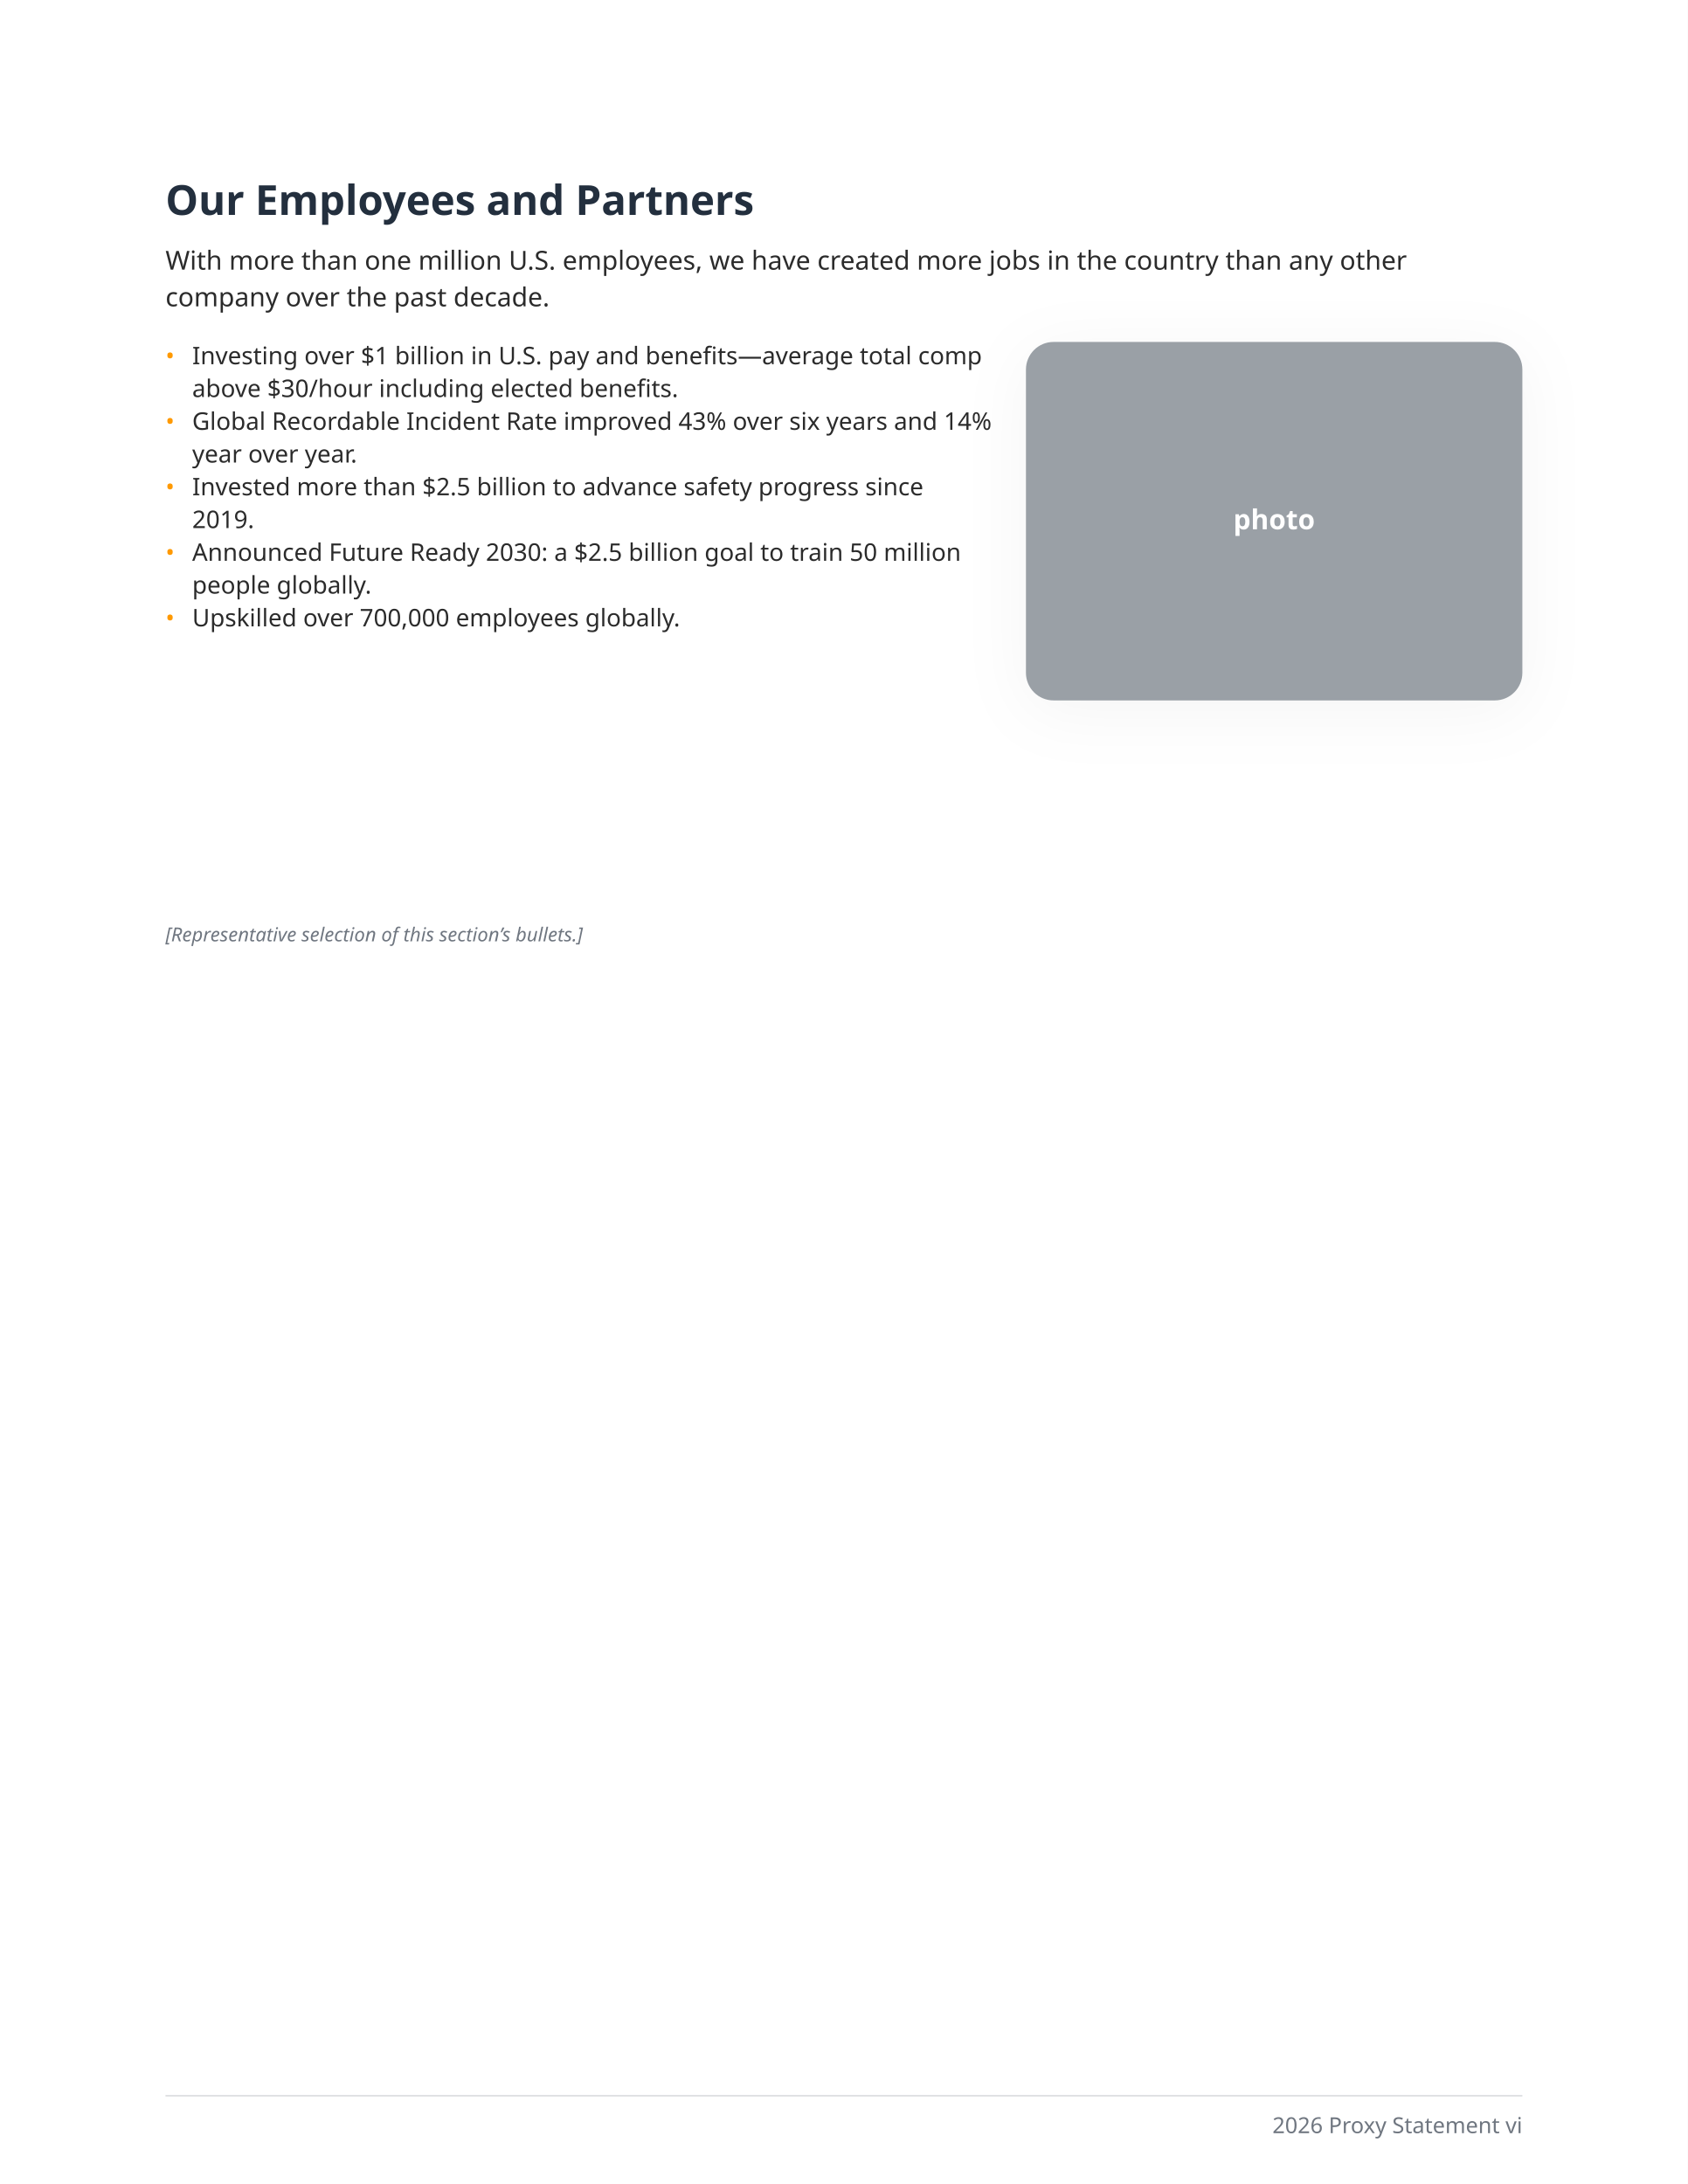
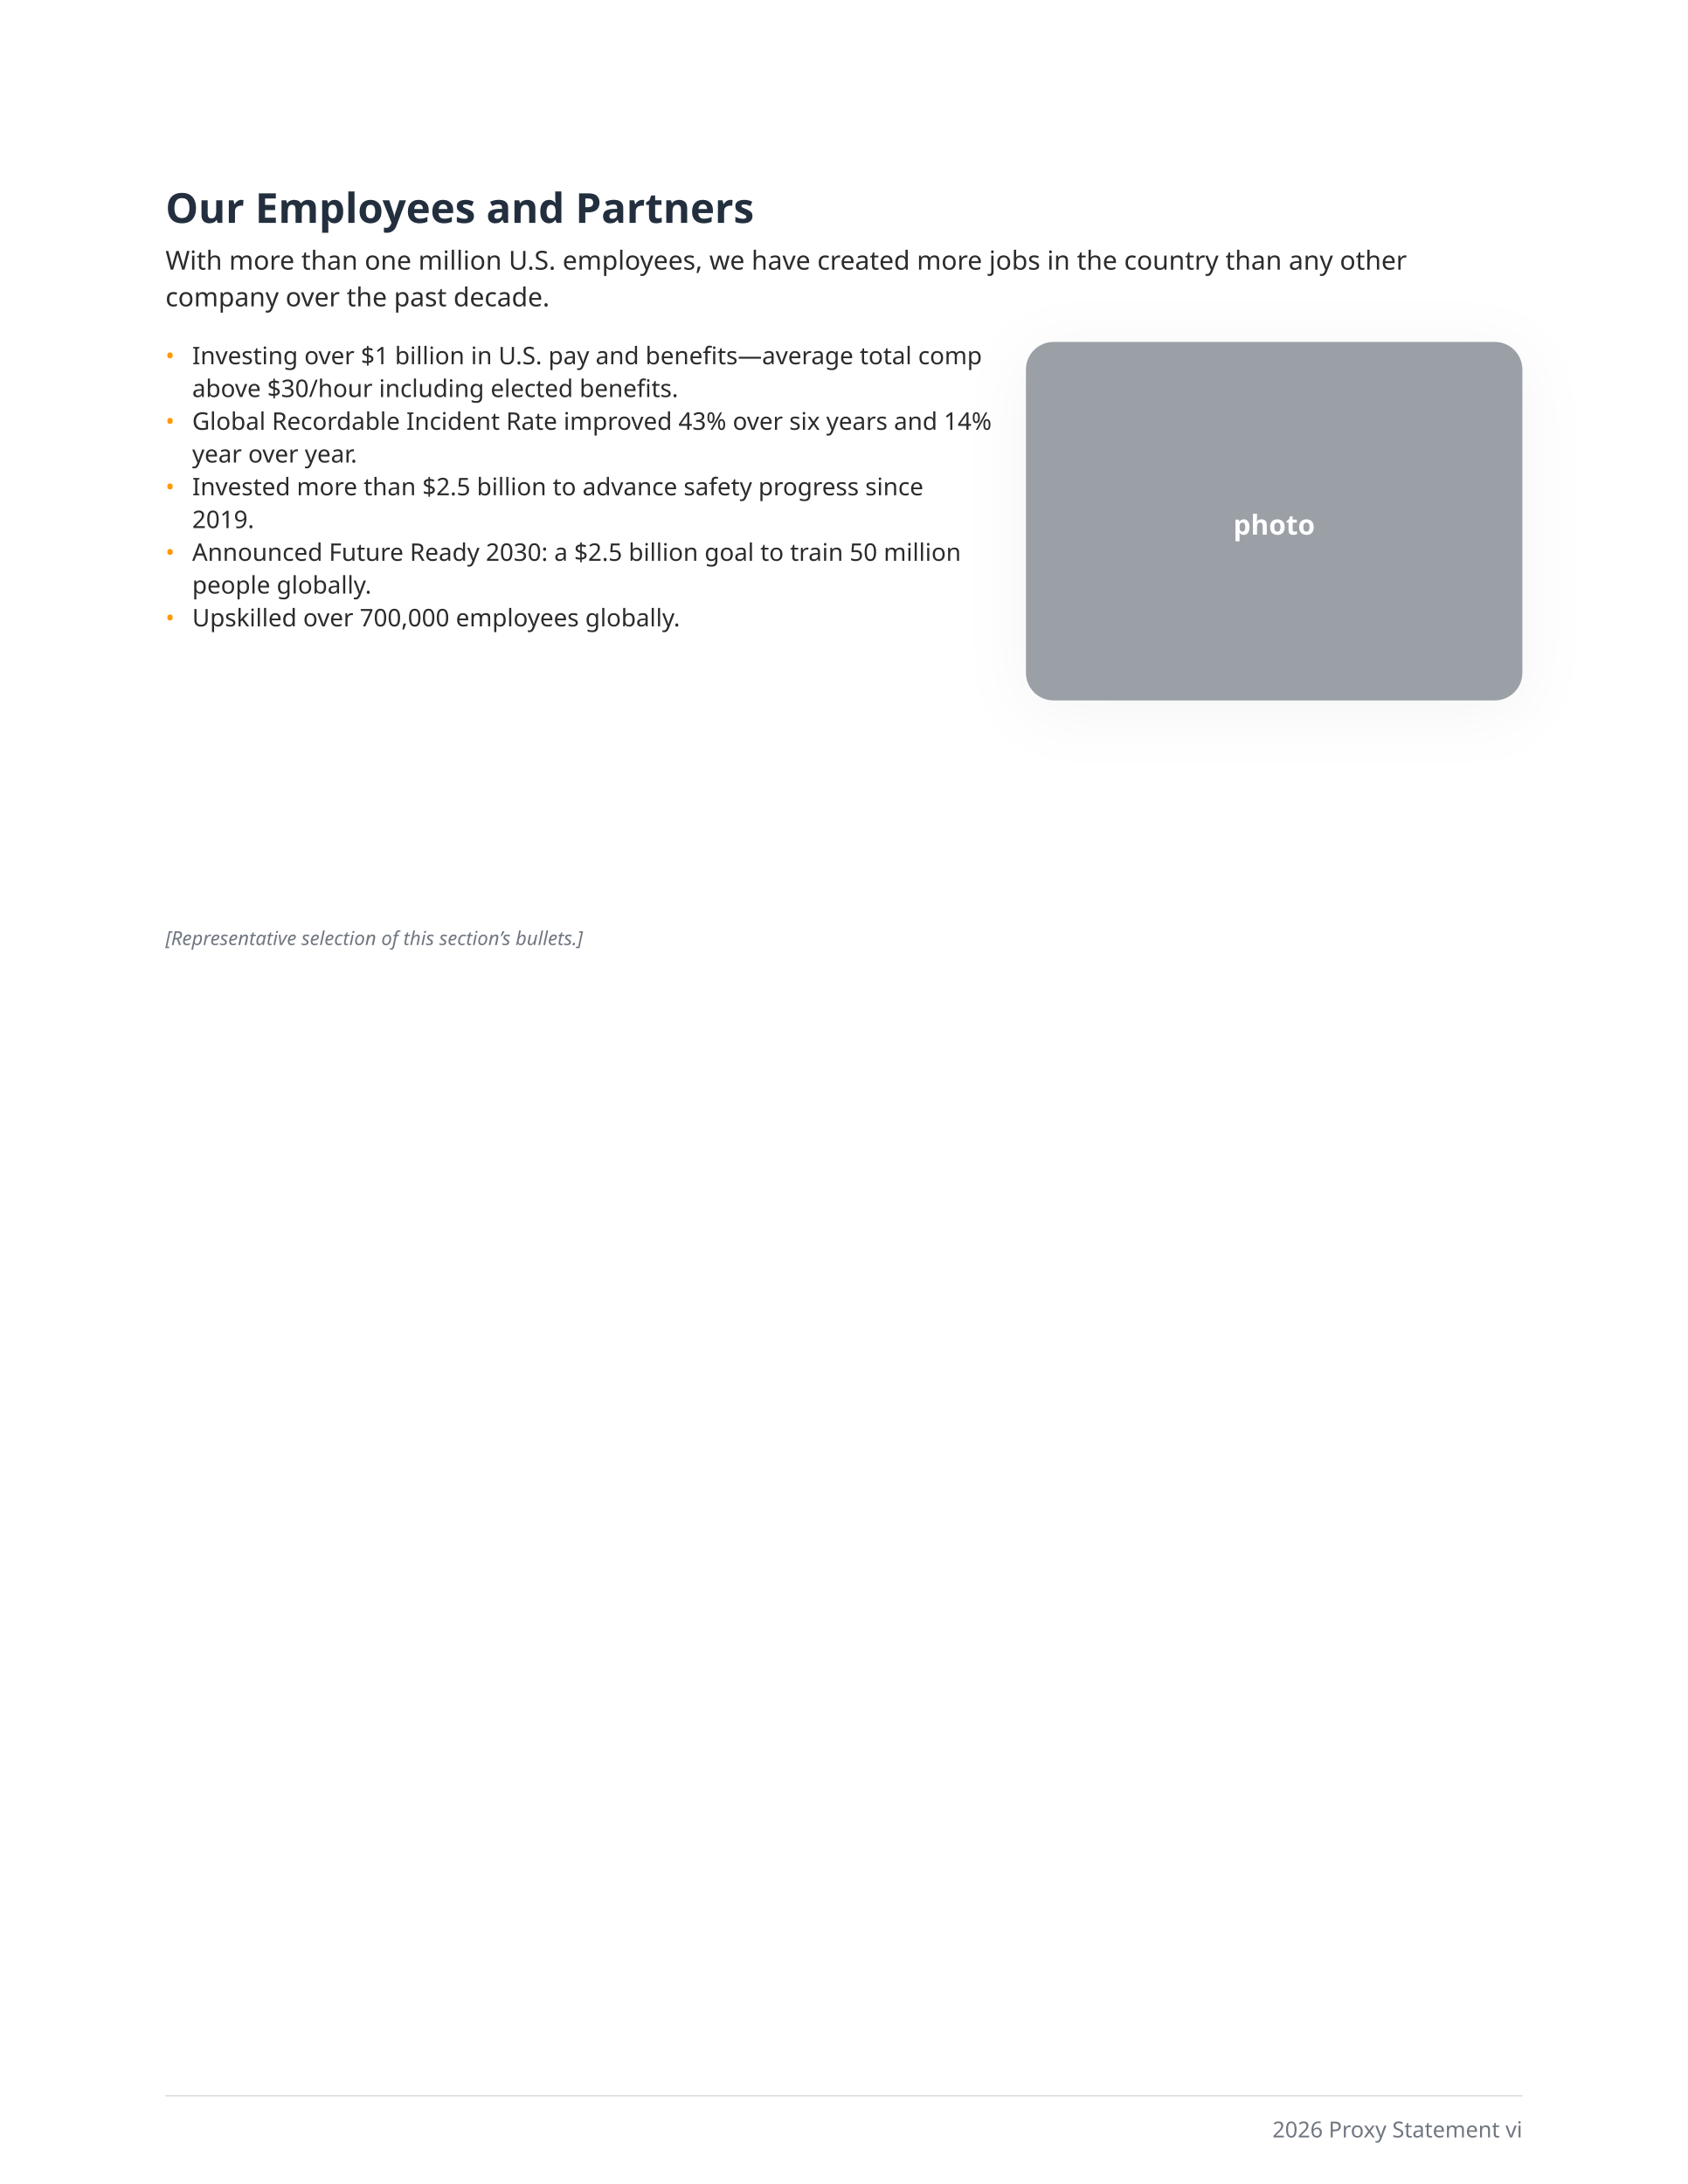
<svg xmlns="http://www.w3.org/2000/svg" width="612" height="792" viewBox="0 0 612 792" xml:lang="en-US">
  <rect width="100%" height="100%" fill="white" />
  <defs>
    <filter id="fx1" x="-20%" y="-20%" width="140%" height="140%">
      <feGaussianBlur in="SourceAlpha" stdDeviation="12" />
      <feOffset dx="0" dy="4" result="off" />
      <feFlood flood-color="rgba(0,0,0,0.18)" flood-opacity="0.25" />
      <feComposite in2="off" operator="in" result="shadow" />
      <feMerge>
        <feMergeNode in="shadow" />
        <feMergeNode in="SourceGraphic" />
      </feMerge>
    </filter>
  </defs>
-   <text y="77.925" text-anchor="start" style="font-family:ember, sans-serif;font-size:15px;fill:#232F3E;font-weight:700">
+   <text y="75" text-anchor="start" dominant-baseline="central" style="font-family:ember, sans-serif;font-size:15px;fill:#232F3E;font-weight:700">
    <tspan x="60">Our Employees and Partners</tspan>
  </text>
  <text y="97.79" text-anchor="start" style="font-family:ember, sans-serif;font-size:9.5px;fill:#2b2b2b">
    <tspan x="60">With more than one million U.S. employees, we have created more jobs in the country than any other</tspan>
    <tspan x="60" dy="13.3">company over the past decade.</tspan>
  </text>
  <text x="60" y="132.096" text-anchor="start" style="font-family:ember, sans-serif;font-size:8.8px;fill:#FF9900">•</text>
  <text x="69.68" y="132.096" text-anchor="start" style="font-family:ember, sans-serif;font-size:8.8px;fill:#2b2b2b">Investing over $1 billion in U.S. pay and benefits—average total comp</text>
  <text x="69.68" y="143.976" text-anchor="start" style="font-family:ember, sans-serif;font-size:8.8px;fill:#2b2b2b">above $30/hour including elected benefits.</text>
  <text x="60" y="155.856" text-anchor="start" style="font-family:ember, sans-serif;font-size:8.8px;fill:#FF9900">•</text>
  <text x="69.68" y="155.856" text-anchor="start" style="font-family:ember, sans-serif;font-size:8.8px;fill:#2b2b2b">Global Recordable Incident Rate improved 43% over six years and 14%</text>
  <text x="69.68" y="167.736" text-anchor="start" style="font-family:ember, sans-serif;font-size:8.8px;fill:#2b2b2b">year over year.</text>
  <text x="60" y="179.616" text-anchor="start" style="font-family:ember, sans-serif;font-size:8.8px;fill:#FF9900">•</text>
  <text x="69.68" y="179.616" text-anchor="start" style="font-family:ember, sans-serif;font-size:8.8px;fill:#2b2b2b">Invested more than $2.5 billion to advance safety progress since</text>
  <text x="69.68" y="191.496" text-anchor="start" style="font-family:ember, sans-serif;font-size:8.8px;fill:#2b2b2b">2019.</text>
  <text x="60" y="203.376" text-anchor="start" style="font-family:ember, sans-serif;font-size:8.8px;fill:#FF9900">•</text>
  <text x="69.68" y="203.376" text-anchor="start" style="font-family:ember, sans-serif;font-size:8.8px;fill:#2b2b2b">Announced Future Ready 2030: a $2.5 billion goal to train 50 million</text>
  <text x="69.68" y="215.256" text-anchor="start" style="font-family:ember, sans-serif;font-size:8.8px;fill:#2b2b2b">people globally.</text>
  <text x="60" y="227.136" text-anchor="start" style="font-family:ember, sans-serif;font-size:8.8px;fill:#FF9900">•</text>
  <text x="69.68" y="227.136" text-anchor="start" style="font-family:ember, sans-serif;font-size:8.8px;fill:#2b2b2b">Upskilled over 700,000 employees globally.</text>
  <g filter="url(#fx1)">
    <rect x="372" y="124" width="180" height="130" rx="10" fill="#9aa0a6" />
  </g>
-   <text y="191.95" text-anchor="middle" style="font-family:ember, sans-serif;font-size:10px;fill:#ffffff;font-weight:700">
+   <text y="190" text-anchor="middle" dominant-baseline="central" style="font-family:ember, sans-serif;font-size:10px;fill:#ffffff;font-weight:700">
    <tspan x="462">photo</tspan>
  </text>
-   <text y="341.365" text-anchor="start" style="font-family:ember, sans-serif;font-size:7px;fill:#6f7680;font-style:italic">
+   <text y="340" text-anchor="start" dominant-baseline="central" style="font-family:ember, sans-serif;font-size:7px;fill:#6f7680;font-style:italic">
    <tspan x="60">[Representative selection of this section’s bullets.]</tspan>
  </text>
  <line x1="60" y1="760" x2="552" y2="760" stroke="#d8dadd" stroke-width="0.5" />
-   <text y="773.56" text-anchor="end" style="font-family:ember, sans-serif;font-size:8px;fill:#6f7680">
+   <text y="772" text-anchor="end" dominant-baseline="central" style="font-family:ember, sans-serif;font-size:8px;fill:#6f7680">
    <tspan x="552">2026 Proxy Statement vi</tspan>
  </text>
</svg>
